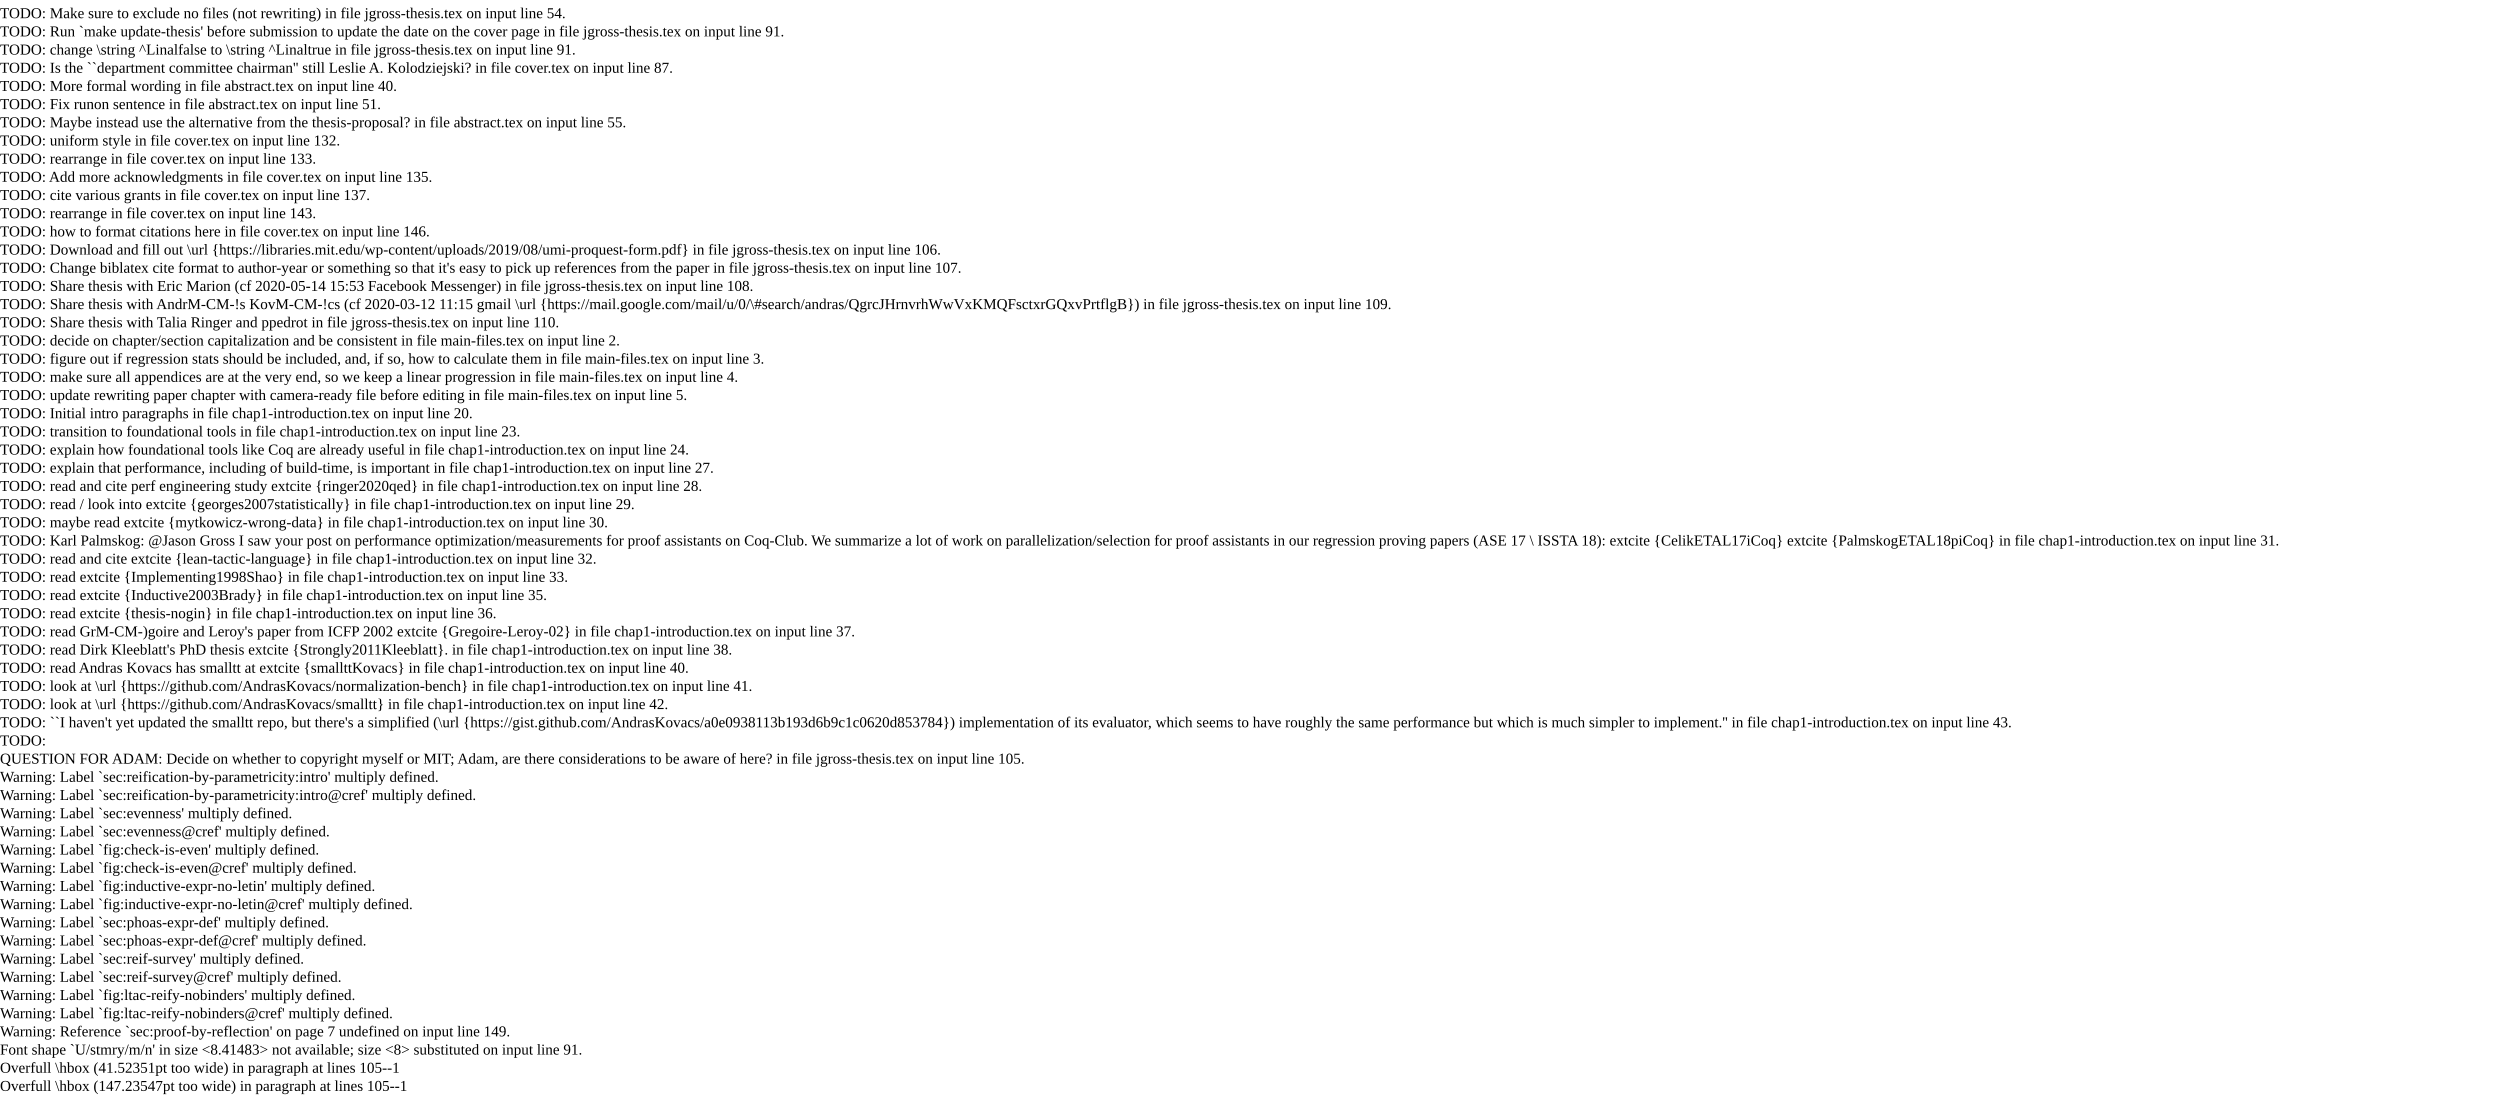
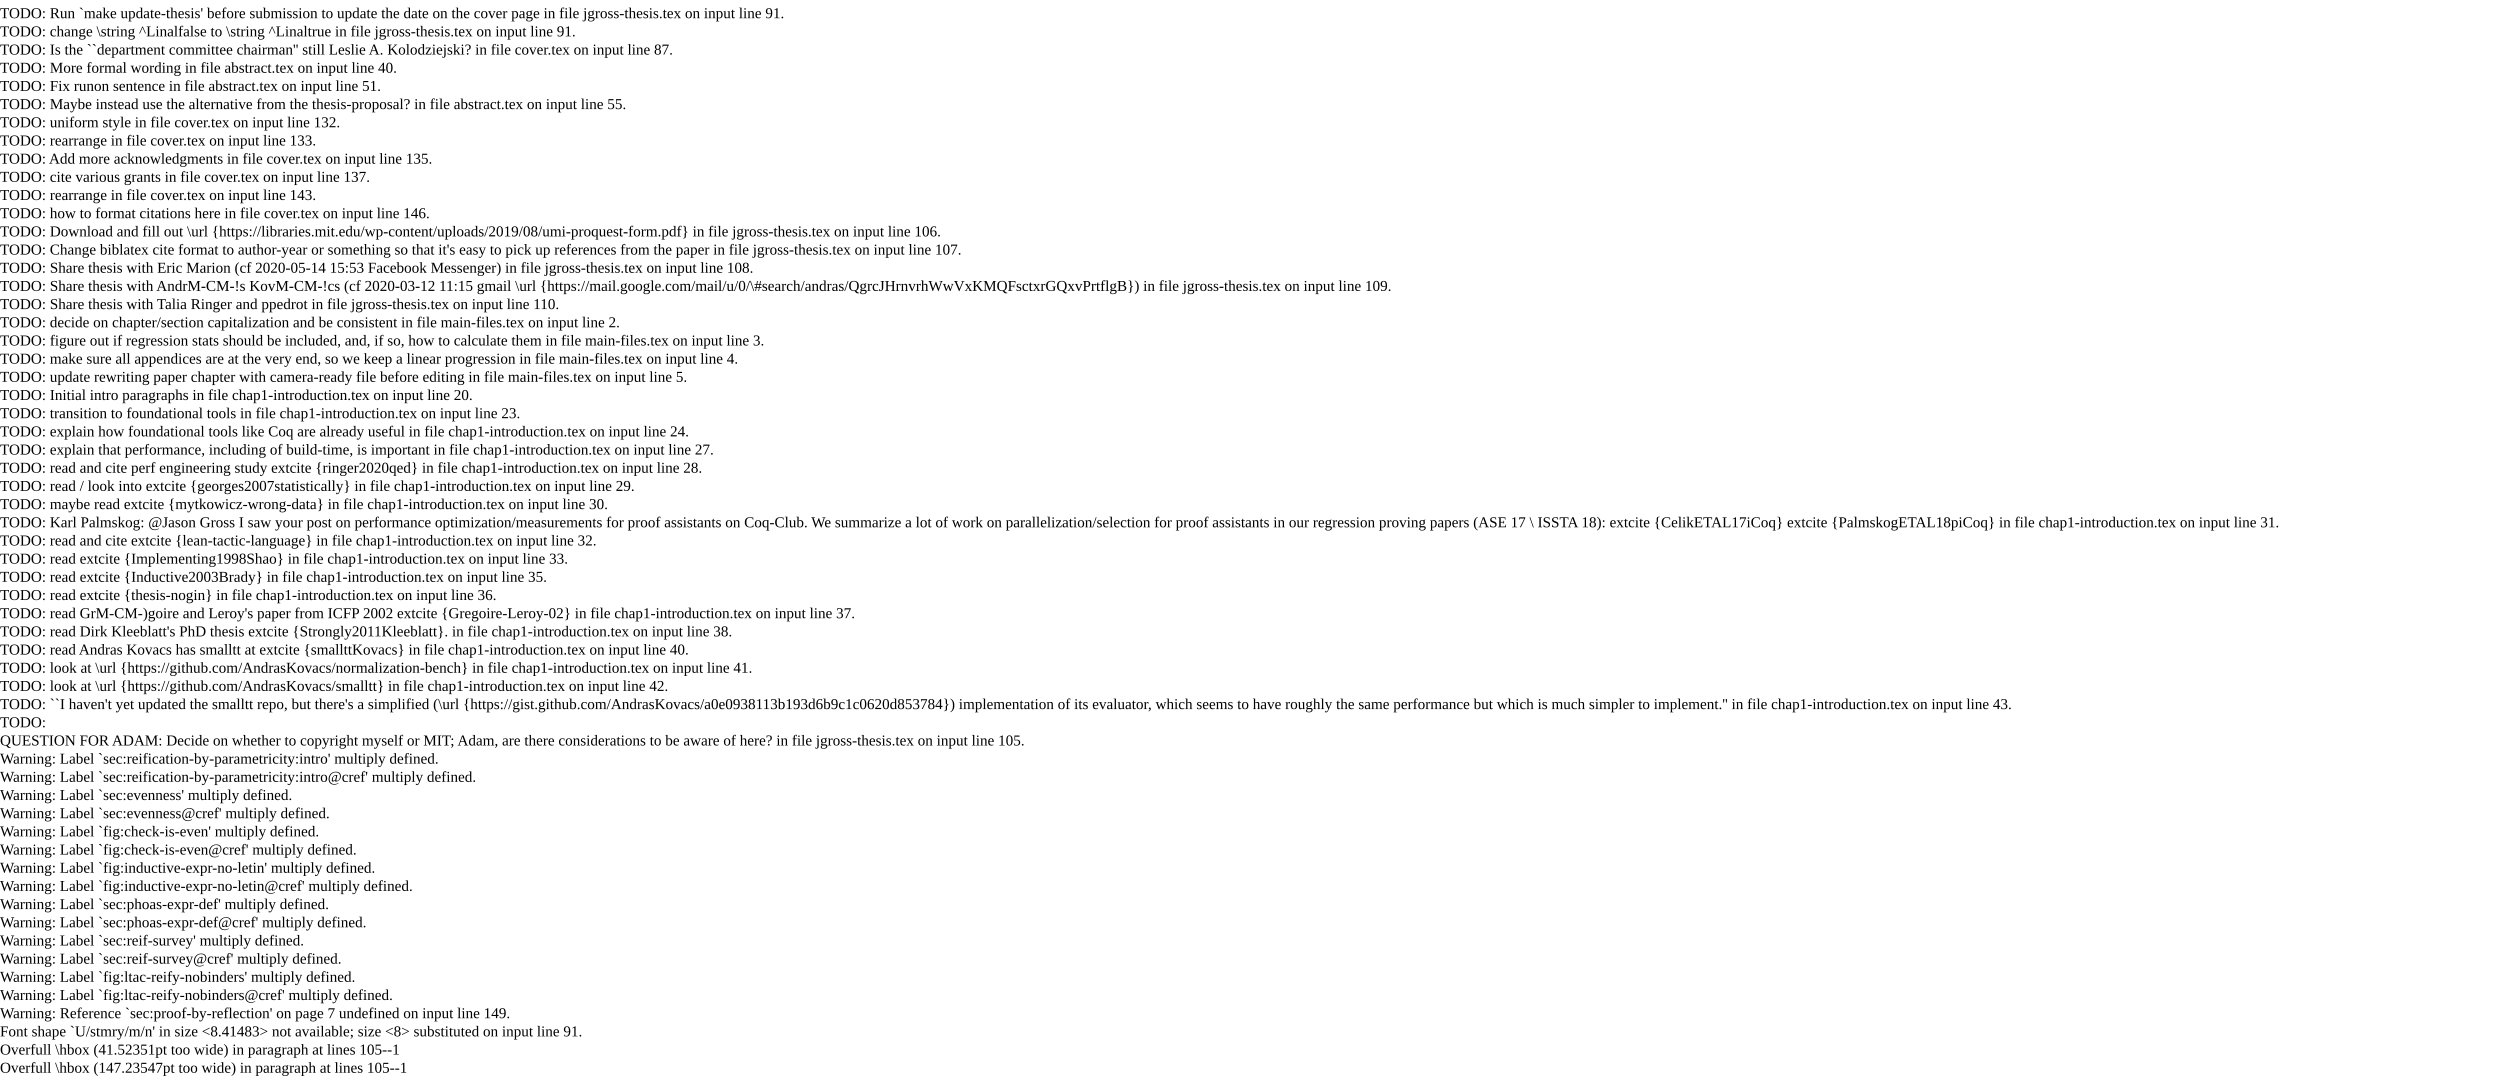
- <svg xmlns="http://www.w3.org/2000/svg" width="165em" height="73em">
+ <svg xmlns="http://www.w3.org/2000/svg" width="165em" height="71em">
  <text x="0" y="0">
-     <tspan x="0" dy="1.2em">TODO: Make sure to exclude no files (not rewriting) in file jgross-thesis.tex on input line 54.</tspan>
    <tspan x="0" dy="1.2em">TODO: Run `make update-thesis' before submission to update the date on the cover page in file jgross-thesis.tex on input line 91.</tspan>
    <tspan x="0" dy="1.2em">TODO: change \string ^Linalfalse to \string ^Linaltrue  in file jgross-thesis.tex on input line 91.</tspan>
    <tspan x="0" dy="1.2em">TODO: Is the ``department committee chairman'' still Leslie A. Kolodziejski? in file cover.tex on input line 87.</tspan>
    <tspan x="0" dy="1.2em">TODO: More formal wording in file abstract.tex on input line 40.</tspan>
    <tspan x="0" dy="1.2em">TODO: Fix runon sentence in file abstract.tex on input line 51.</tspan>
    <tspan x="0" dy="1.2em">TODO: Maybe instead use the alternative from the thesis-proposal? in file abstract.tex on input line 55.</tspan>
    <tspan x="0" dy="1.2em">TODO: uniform style in file cover.tex on input line 132.</tspan>
    <tspan x="0" dy="1.2em">TODO: rearrange in file cover.tex on input line 133.</tspan>
    <tspan x="0" dy="1.2em">TODO: Add more acknowledgments in file cover.tex on input line 135.</tspan>
    <tspan x="0" dy="1.2em">TODO: cite various grants in file cover.tex on input line 137.</tspan>
    <tspan x="0" dy="1.2em">TODO: rearrange in file cover.tex on input line 143.</tspan>
    <tspan x="0" dy="1.2em">TODO: how to format citations here in file cover.tex on input line 146.</tspan>
    <tspan x="0" dy="1.2em">TODO: Download and fill out \url {https://libraries.mit.edu/wp-content/uploads/2019/08/umi-proquest-form.pdf} in file jgross-thesis.tex on input line 106.</tspan>
    <tspan x="0" dy="1.2em">TODO: Change biblatex cite format to author-year or something so that it's easy to pick up references from the paper in file jgross-thesis.tex on input line 107.</tspan>
    <tspan x="0" dy="1.2em">TODO: Share thesis with Eric Marion (cf 2020-05-14 15:53 Facebook Messenger) in file jgross-thesis.tex on input line 108.</tspan>
    <tspan x="0" dy="1.2em">TODO: Share thesis with AndrM-CM-!s KovM-CM-!cs (cf 2020-03-12 11:15 gmail \url {https://mail.google.com/mail/u/0/\#search/andras/QgrcJHrnvrhWwVxKMQFsctxrGQxvPrtflgB}) in file jgross-thesis.tex on input line 109.</tspan>
    <tspan x="0" dy="1.2em">TODO: Share thesis with Talia Ringer and ppedrot in file jgross-thesis.tex on input line 110.</tspan>
    <tspan x="0" dy="1.2em">TODO: decide on chapter/section capitalization and be consistent in file main-files.tex on input line 2.</tspan>
    <tspan x="0" dy="1.2em">TODO: figure out if regression stats should be included, and, if so, how to calculate them in file main-files.tex on input line 3.</tspan>
    <tspan x="0" dy="1.2em">TODO: make sure all appendices are at the very end, so we keep a linear progression in file main-files.tex on input line 4.</tspan>
    <tspan x="0" dy="1.2em">TODO: update rewriting paper chapter with camera-ready file before editing in file main-files.tex on input line 5.</tspan>
    <tspan x="0" dy="1.2em">TODO: Initial intro paragraphs in file chap1-introduction.tex on input line 20.</tspan>
    <tspan x="0" dy="1.2em">TODO: transition to foundational tools in file chap1-introduction.tex on input line 23.</tspan>
    <tspan x="0" dy="1.2em">TODO: explain how foundational tools like Coq are already useful in file chap1-introduction.tex on input line 24.</tspan>
    <tspan x="0" dy="1.2em">TODO: explain that performance, including of build-time, is important in file chap1-introduction.tex on input line 27.</tspan>
    <tspan x="0" dy="1.2em">TODO: read and cite perf engineering study 	extcite {ringer2020qed} in file chap1-introduction.tex on input line 28.</tspan>
    <tspan x="0" dy="1.2em">TODO: read / look into 	extcite {georges2007statistically} in file chap1-introduction.tex on input line 29.</tspan>
    <tspan x="0" dy="1.2em">TODO: maybe read 	extcite {mytkowicz-wrong-data} in file chap1-introduction.tex on input line 30.</tspan>
    <tspan x="0" dy="1.2em">TODO: Karl Palmskog: @Jason Gross I saw your post on performance optimization/measurements for proof assistants on Coq-Club. We summarize a lot of work on parallelization/selection for proof assistants in our regression proving papers (ASE 17 \ ISSTA 18): 	extcite {CelikETAL17iCoq} 	extcite {PalmskogETAL18piCoq} in file chap1-introduction.tex on input line 31.</tspan>
    <tspan x="0" dy="1.2em">TODO: read and cite 	extcite {lean-tactic-language} in file chap1-introduction.tex on input line 32.</tspan>
    <tspan x="0" dy="1.2em">TODO: read 	extcite {Implementing1998Shao} in file chap1-introduction.tex on input line 33.</tspan>
    <tspan x="0" dy="1.2em">TODO: read 	extcite {Inductive2003Brady} in file chap1-introduction.tex on input line 35.</tspan>
    <tspan x="0" dy="1.2em">TODO: read 	extcite {thesis-nogin} in file chap1-introduction.tex on input line 36.</tspan>
    <tspan x="0" dy="1.2em">TODO: read GrM-CM-)goire and Leroy's paper from ICFP 2002 	extcite {Gregoire-Leroy-02} in file chap1-introduction.tex on input line 37.</tspan>
    <tspan x="0" dy="1.2em">TODO: read Dirk Kleeblatt's PhD thesis 	extcite {Strongly2011Kleeblatt}. in file chap1-introduction.tex on input line 38.</tspan>
    <tspan x="0" dy="1.2em">TODO: read Andras Kovacs has smalltt at 	extcite {smallttKovacs} in file chap1-introduction.tex on input line 40.</tspan>
    <tspan x="0" dy="1.2em">TODO: look at \url {https://github.com/AndrasKovacs/normalization-bench} in file chap1-introduction.tex on input line 41.</tspan>
    <tspan x="0" dy="1.2em">TODO: look at \url {https://github.com/AndrasKovacs/smalltt} in file chap1-introduction.tex on input line 42.</tspan>
    <tspan x="0" dy="1.2em">TODO: ``I haven't yet updated the smalltt repo, but there's a simplified (\url {https://gist.github.com/AndrasKovacs/a0e0938113b193d6b9c1c0620d853784}) implementation of its evaluator, which seems to have roughly the same performance but which is much simpler to implement.'' in file chap1-introduction.tex on input line 43.</tspan>
    <tspan x="0" dy="1.2em">TODO: </tspan>
    <tspan x="0" dy="1.2em">QUESTION FOR ADAM: Decide on whether to copyright myself or MIT; Adam, are there considerations to be aware of here? in file jgross-thesis.tex on input line 105.</tspan>
    <tspan x="0" dy="1.2em">Warning: Label `sec:reification-by-parametricity:intro' multiply defined.</tspan>
    <tspan x="0" dy="1.2em">Warning: Label `sec:reification-by-parametricity:intro@cref' multiply defined.</tspan>
    <tspan x="0" dy="1.2em">Warning: Label `sec:evenness' multiply defined.</tspan>
    <tspan x="0" dy="1.2em">Warning: Label `sec:evenness@cref' multiply defined.</tspan>
    <tspan x="0" dy="1.2em">Warning: Label `fig:check-is-even' multiply defined.</tspan>
    <tspan x="0" dy="1.2em">Warning: Label `fig:check-is-even@cref' multiply defined.</tspan>
    <tspan x="0" dy="1.2em">Warning: Label `fig:inductive-expr-no-letin' multiply defined.</tspan>
    <tspan x="0" dy="1.2em">Warning: Label `fig:inductive-expr-no-letin@cref' multiply defined.</tspan>
    <tspan x="0" dy="1.2em">Warning: Label `sec:phoas-expr-def' multiply defined.</tspan>
    <tspan x="0" dy="1.2em">Warning: Label `sec:phoas-expr-def@cref' multiply defined.</tspan>
    <tspan x="0" dy="1.2em">Warning: Label `sec:reif-survey' multiply defined.</tspan>
    <tspan x="0" dy="1.2em">Warning: Label `sec:reif-survey@cref' multiply defined.</tspan>
    <tspan x="0" dy="1.2em">Warning: Label `fig:ltac-reify-nobinders' multiply defined.</tspan>
    <tspan x="0" dy="1.2em">Warning: Label `fig:ltac-reify-nobinders@cref' multiply defined.</tspan>
    <tspan x="0" dy="1.2em">Warning: Reference `sec:proof-by-reflection' on page 7 undefined on input line 149.</tspan>
    <tspan x="0" dy="1.2em">Font shape `U/stmry/m/n' in size &lt;8.41483&gt; not available; size &lt;8&gt; substituted on input line 91.</tspan>
    <tspan x="0" dy="1.2em">Overfull \hbox (41.52351pt too wide) in paragraph at lines 105--1</tspan>
    <tspan x="0" dy="1.2em">Overfull \hbox (147.23547pt too wide) in paragraph at lines 105--1</tspan>
  </text>
</svg>
